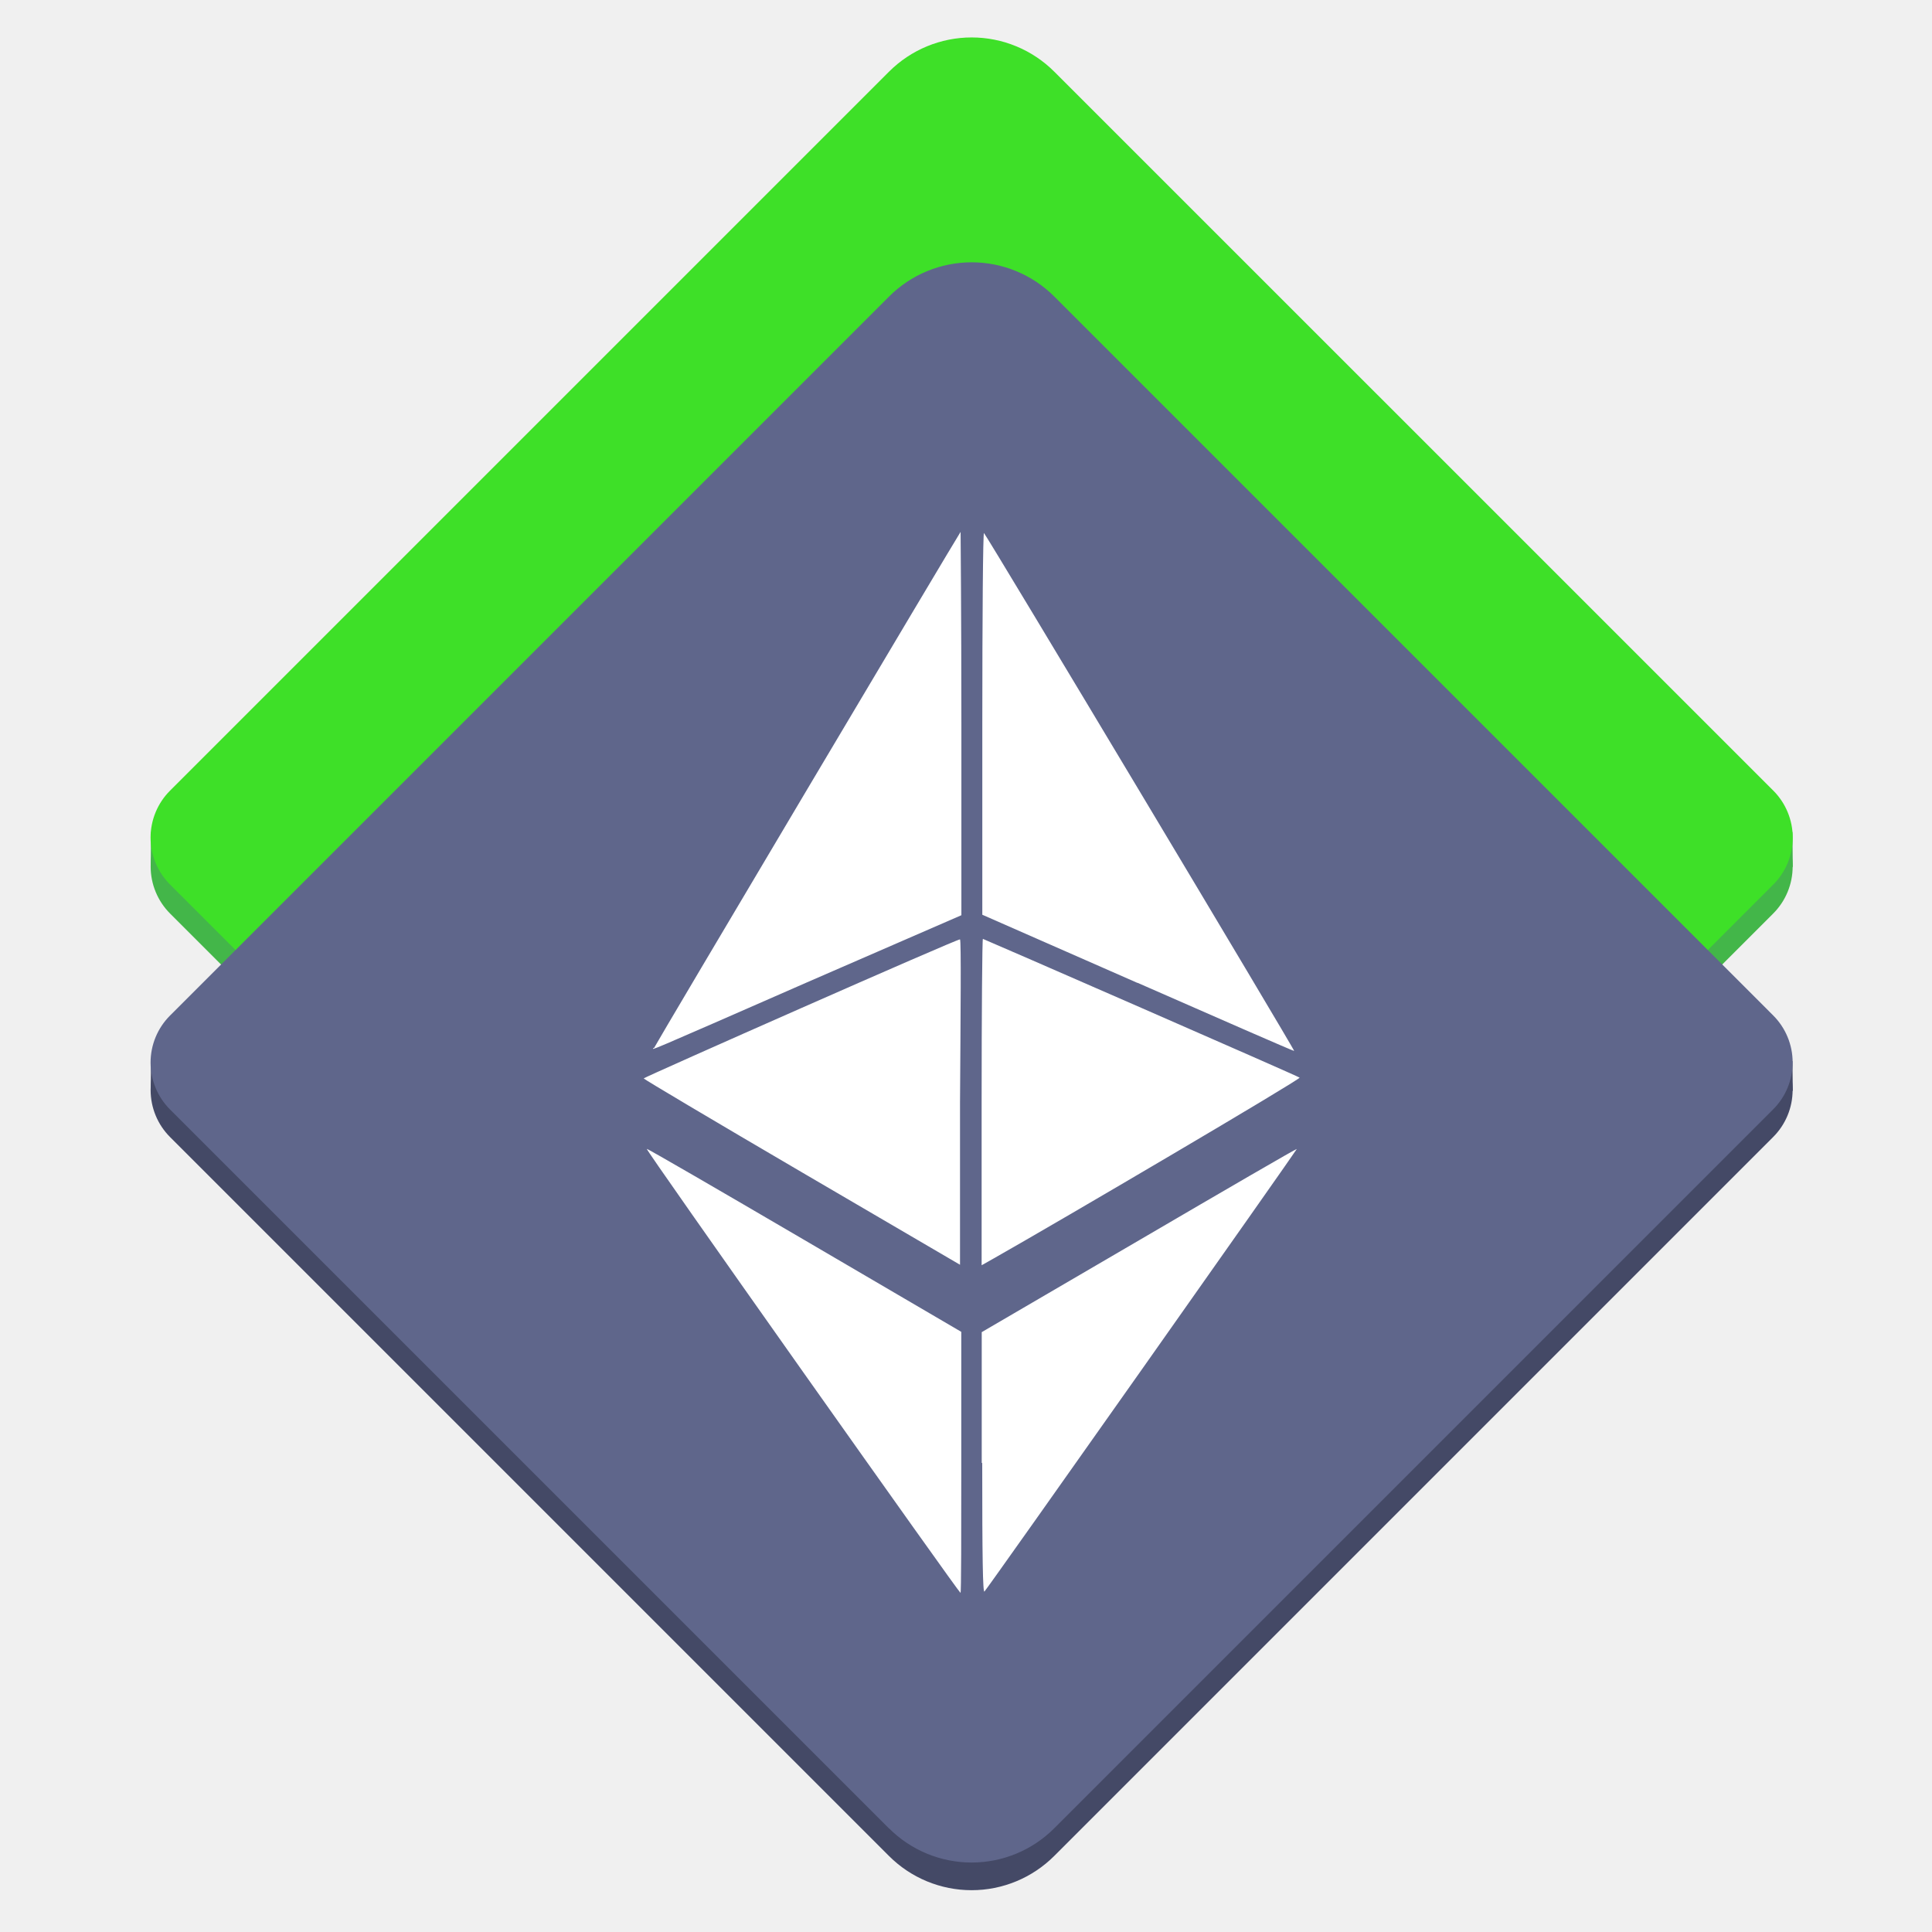
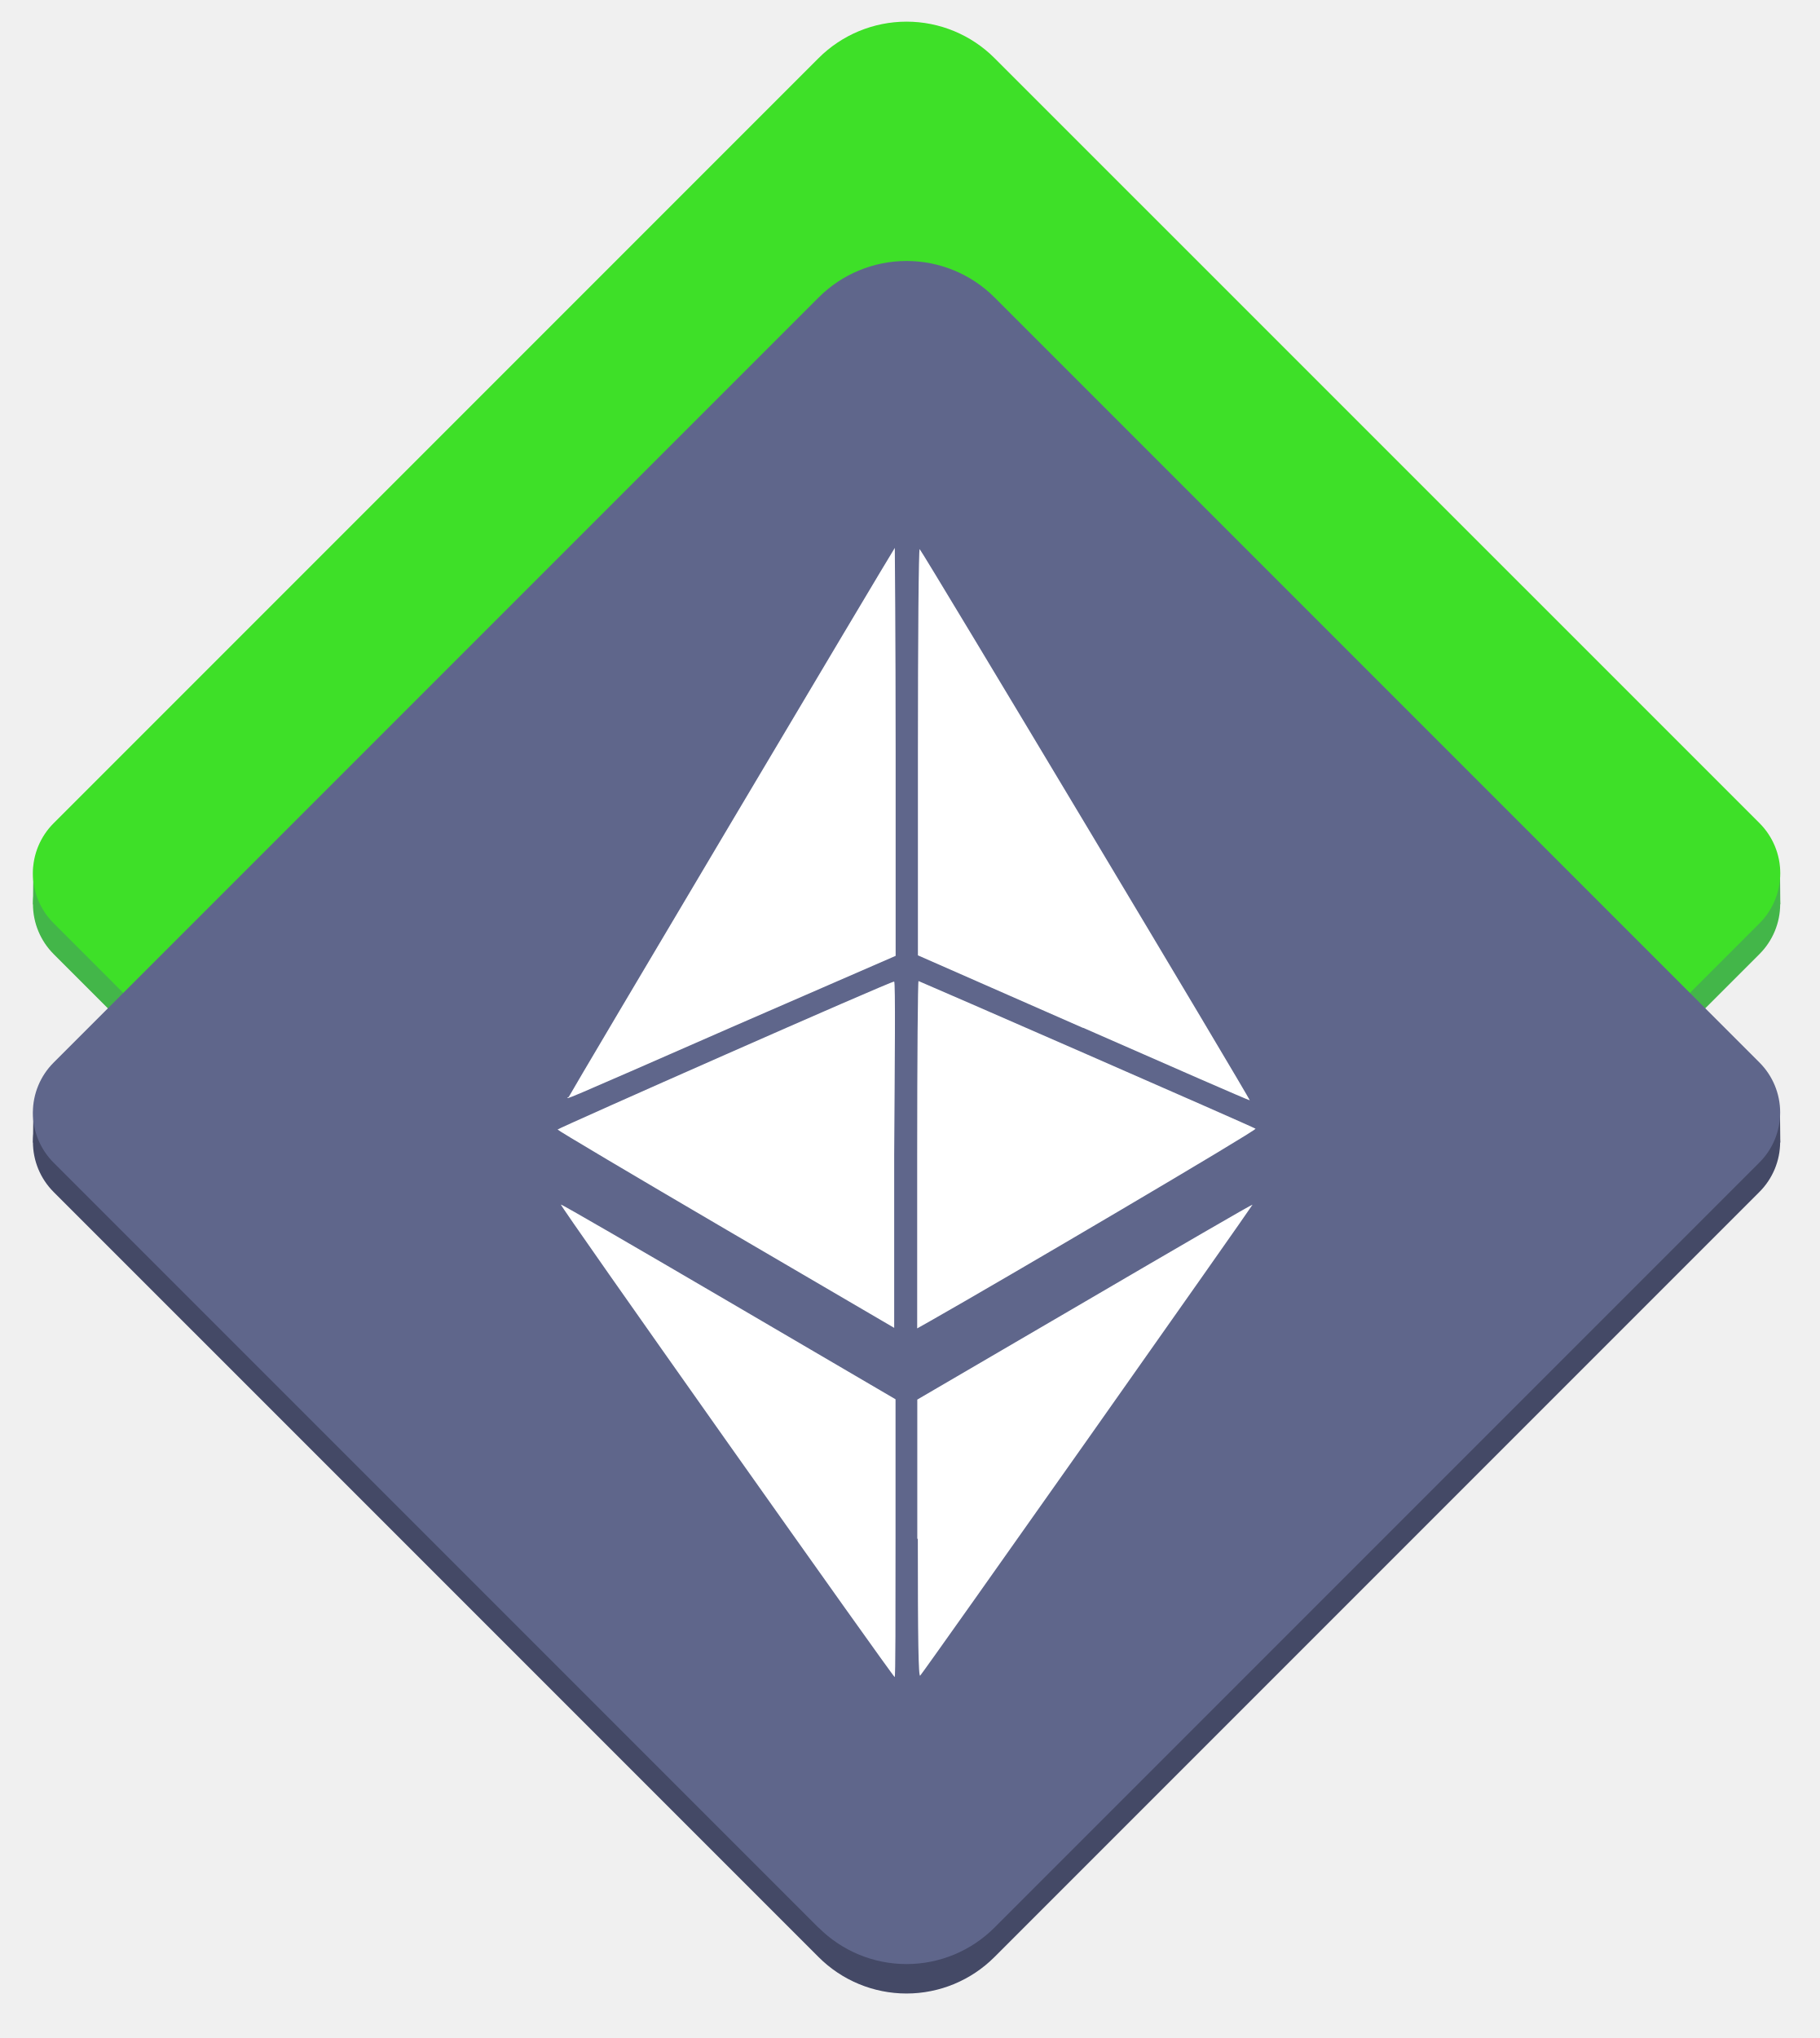
- <svg xmlns="http://www.w3.org/2000/svg" width="113" height="113" viewBox="0 0 113 113" fill="none">
-   <g clip-path="url(#clip0_269_40903)">
-     <path d="M52.001 95.485L9.95 53.434C9.589 53.073 9.303 52.645 9.108 52.174C8.912 51.703 8.812 51.198 8.812 50.688C8.812 50.178 8.912 49.672 9.108 49.201C9.303 48.73 9.589 48.302 9.95 47.941L52.001 5.89C53.283 4.608 55.021 3.888 56.833 3.888C58.645 3.888 60.384 4.608 61.665 5.89L103.713 47.937C104.441 48.666 104.85 49.654 104.85 50.684C104.85 51.714 104.441 52.702 103.713 53.43L61.661 95.481C60.38 96.763 58.642 97.483 56.829 97.483C55.017 97.483 53.279 96.763 51.997 95.481L52.001 95.485Z" fill="#43B649" />
-     <path d="M104.857 50.683L104.839 48.661L102.339 49.675L102.14 54.458L104.857 50.683Z" fill="#43B649" />
-     <path d="M8.815 50.683L8.833 48.661L11.332 49.675L11.532 54.458L8.815 50.683Z" fill="#43B649" />
-     <path d="M61.662 4.191L103.717 46.241C104.445 46.97 104.854 47.958 104.854 48.989C104.854 50.019 104.445 51.007 103.717 51.736L61.662 93.792C61.027 94.429 60.273 94.934 59.442 95.279C58.611 95.624 57.721 95.802 56.822 95.802C55.922 95.802 55.032 95.624 54.201 95.279C53.37 94.934 52.616 94.429 51.981 93.792L9.948 51.736C9.587 51.376 9.3 50.948 9.104 50.476C8.908 50.005 8.807 49.499 8.807 48.989C8.807 48.478 8.908 47.973 9.104 47.501C9.3 47.029 9.587 46.601 9.948 46.241L51.998 4.191C53.28 2.91 55.018 2.19 56.83 2.19C58.642 2.19 60.38 2.91 61.662 4.191Z" fill="#3EE028" />
-     <path d="M104.857 63.781L104.839 62.05L102.339 63.929L102.14 67.471L104.857 63.781Z" fill="#444966" />
-     <path d="M8.815 63.781L8.833 62.05L11.332 63.929L11.532 67.471L8.815 63.781Z" fill="#444966" />
-     <path d="M51.999 108.557L9.947 66.506C9.219 65.778 8.81 64.79 8.81 63.76C8.81 62.73 9.219 61.742 9.947 61.013L51.999 18.962C53.28 17.68 55.018 16.96 56.831 16.96C58.643 16.96 60.381 17.68 61.663 18.962L103.71 61.009C104.439 61.738 104.848 62.726 104.848 63.756C104.848 64.786 104.439 65.773 103.71 66.502L61.659 108.553C60.377 109.835 58.639 110.555 56.827 110.555C55.014 110.555 53.276 109.835 51.995 108.553L51.999 108.557Z" fill="#444966" />
-     <path d="M51.996 106.943L9.944 64.891C9.216 64.163 8.807 63.175 8.807 62.145C8.807 61.115 9.216 60.127 9.944 59.399L52 17.343C53.281 16.062 55.019 15.342 56.832 15.342C58.644 15.342 60.382 16.062 61.664 17.343L103.711 59.391C104.44 60.119 104.849 61.107 104.849 62.137C104.849 63.167 104.44 64.155 103.711 64.883L61.66 106.935C60.378 108.217 58.64 108.937 56.828 108.937C55.015 108.937 53.277 108.217 51.996 106.935L51.996 106.943Z" fill="#5F668B" />
-     <path d="M46.942 80.204C41.902 73.074 37.79 67.22 37.83 67.198C37.87 67.175 41.999 69.572 47.05 72.528L56.224 77.898V85.534C56.224 89.731 56.224 93.165 56.178 93.165C56.133 93.165 51.987 87.334 46.942 80.204ZM57.42 85.563V77.915L66.628 72.539C71.68 69.584 75.825 67.175 75.848 67.203C75.871 67.232 57.819 92.829 57.579 93.086C57.483 93.182 57.449 91.115 57.449 85.569L57.42 85.563ZM46.908 68.57C41.828 65.597 37.665 63.126 37.648 63.075C37.631 63.023 56.076 54.868 56.15 54.943C56.224 55.017 56.184 59.265 56.15 64.481V73.974L46.908 68.57ZM57.414 64.458C57.414 59.208 57.449 54.914 57.488 54.914C57.528 54.914 75.928 62.944 76.013 63.029C76.099 63.114 62.084 71.36 58.132 73.598L57.414 74.003V64.458ZM66.526 57.488L57.454 53.502V42.289C57.454 36.116 57.494 31.116 57.551 31.178C57.79 31.446 75.774 61.474 75.694 61.469C75.615 61.463 71.52 59.675 66.531 57.482L66.526 57.488ZM38.257 61.292C38.257 61.224 56.07 31.241 56.184 31.11C56.184 31.11 56.23 36.11 56.23 42.283V53.53L47.323 57.403C37.318 61.788 38.212 61.389 38.212 61.298L38.257 61.292Z" fill="white" />
-   </g>
-   <defs>
-     <clipPath id="clip0_269_40903">
-       <rect width="113" height="113" fill="white" />
-     </clipPath>
-   </defs>
+ <svg xmlns="http://www.w3.org/2000/svg" width="100" height="112" viewBox="0 0 100 112" fill="none">
+   <path d="M45.001 94.485L2.95 52.434C2.589 52.073 2.303 51.645 2.108 51.174C1.912 50.703 1.812 50.198 1.812 49.688C1.812 49.178 1.912 48.672 2.108 48.201C2.303 47.73 2.589 47.302 2.95 46.941L45.001 4.89C46.283 3.608 48.021 2.888 49.833 2.888C51.645 2.888 53.384 3.608 54.665 4.89L96.713 46.937C97.441 47.666 97.85 48.654 97.85 49.684C97.85 50.714 97.441 51.702 96.713 52.43L54.661 94.481C53.38 95.763 51.642 96.483 49.829 96.483C48.017 96.483 46.279 95.763 44.997 94.481L45.001 94.485Z" fill="#43B649" />
+   <path d="M97.856 49.683L97.839 47.661L95.34 48.675L95.14 53.458L97.856 49.683Z" fill="#43B649" />
+   <path d="M1.815 49.683L1.833 47.661L4.332 48.675L4.532 53.458L1.815 49.683Z" fill="#43B649" />
+   <path d="M54.662 3.191L96.718 45.241C97.445 45.97 97.854 46.958 97.854 47.989C97.854 49.019 97.445 50.007 96.718 50.736L54.662 92.792C54.027 93.429 53.273 93.934 52.442 94.279C51.611 94.624 50.721 94.802 49.822 94.802C48.922 94.802 48.032 94.624 47.201 94.279C46.37 93.934 45.616 93.429 44.981 92.792L2.948 50.736C2.587 50.376 2.3 49.948 2.104 49.476C1.908 49.005 1.807 48.499 1.807 47.989C1.807 47.478 1.908 46.973 2.104 46.501C2.3 46.029 2.587 45.601 2.948 45.241L44.998 3.191C46.28 1.91 48.018 1.19 49.83 1.19C51.642 1.19 53.38 1.91 54.662 3.191V3.191Z" fill="#3EE028" />
+   <path d="M97.856 62.781L97.839 61.05L95.34 62.929L95.14 66.471L97.856 62.781Z" fill="#444966" />
+   <path d="M1.815 62.781L1.833 61.05L4.332 62.929L4.532 66.471L1.815 62.781Z" fill="#444966" />
+   <path d="M44.999 107.557L2.947 65.506C2.219 64.778 1.81 63.79 1.81 62.76C1.81 61.73 2.219 60.742 2.947 60.013L44.999 17.962C46.28 16.68 48.018 15.96 49.831 15.96C51.643 15.96 53.381 16.68 54.663 17.962L96.71 60.009C97.439 60.738 97.848 61.726 97.848 62.756C97.848 63.786 97.439 64.773 96.71 65.502L54.659 107.553C53.377 108.835 51.639 109.555 49.827 109.555C48.014 109.555 46.276 108.835 44.995 107.553L44.999 107.557Z" fill="#444966" />
+   <path d="M44.996 105.943L2.944 63.892C2.216 63.163 1.807 62.175 1.807 61.145C1.807 60.115 2.216 59.127 2.944 58.399L45 16.343C46.281 15.062 48.019 14.342 49.832 14.342C51.644 14.342 53.382 15.062 54.664 16.343L96.711 58.391C97.44 59.119 97.849 60.107 97.849 61.137C97.849 62.167 97.44 63.155 96.711 63.883L54.66 105.935C53.378 107.217 51.64 107.937 49.828 107.937C48.015 107.937 46.277 107.217 44.996 105.935L44.996 105.943Z" fill="#5F668B" />
+   <path d="M39.942 79.204C34.902 72.074 30.79 66.22 30.83 66.198C30.87 66.175 34.999 68.572 40.05 71.528L49.224 76.898V84.534C49.224 88.731 49.224 92.165 49.178 92.165C49.133 92.165 44.987 86.334 39.942 79.204ZM50.42 84.563V76.915L59.628 71.539C64.68 68.584 68.825 66.175 68.848 66.203C68.871 66.232 50.819 91.829 50.579 92.086C50.483 92.182 50.449 90.115 50.449 84.569L50.42 84.563ZM39.908 67.57C34.828 64.597 30.665 62.126 30.648 62.075C30.631 62.023 49.076 53.868 49.15 53.943C49.224 54.017 49.184 58.265 49.15 63.481V72.974L39.908 67.57ZM50.414 63.458C50.414 58.208 50.449 53.914 50.488 53.914C50.528 53.914 68.928 61.944 69.013 62.029C69.099 62.114 55.084 70.36 51.132 72.598L50.414 73.003V63.458ZM59.526 56.488L50.454 52.502V41.289C50.454 35.116 50.494 30.116 50.551 30.178C50.79 30.446 68.774 60.474 68.694 60.469C68.615 60.463 64.52 58.675 59.532 56.482L59.526 56.488ZM31.257 60.292C31.257 60.224 49.07 30.241 49.184 30.11C49.184 30.11 49.23 35.11 49.23 41.283V52.53L40.323 56.403C30.318 60.788 31.212 60.389 31.212 60.298L31.257 60.292Z" fill="white" />
</svg>
